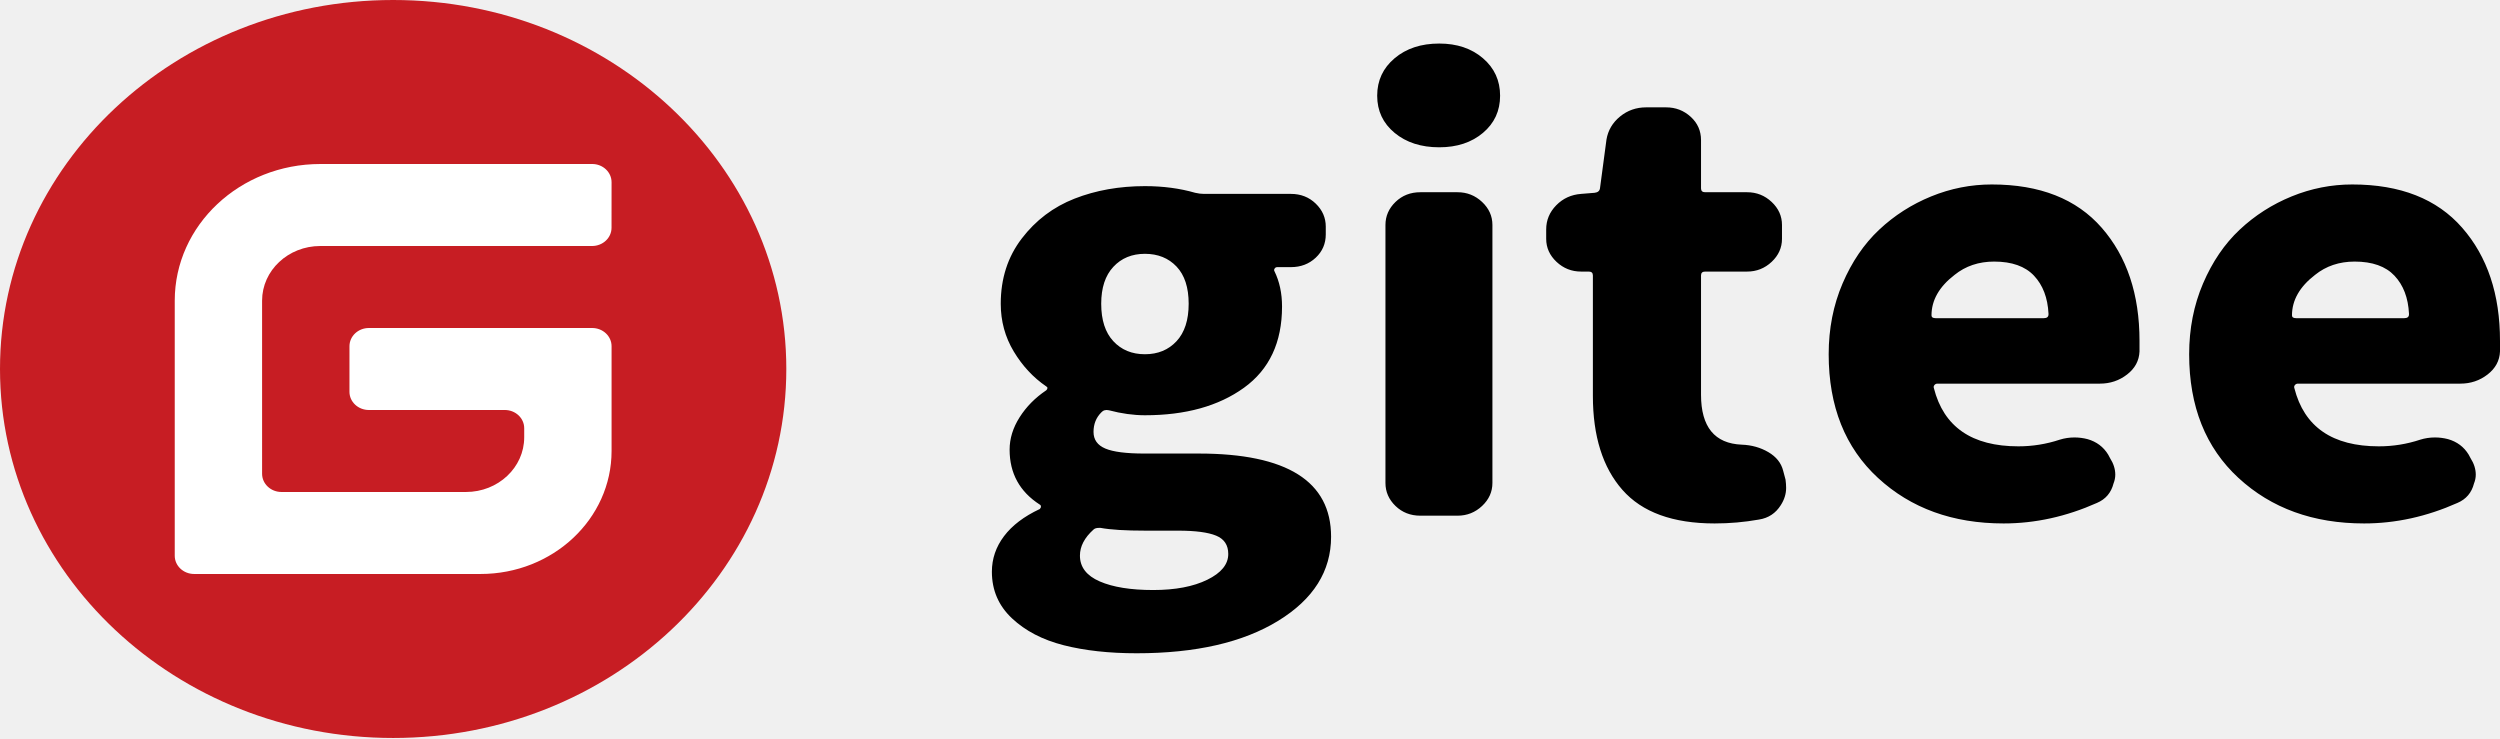
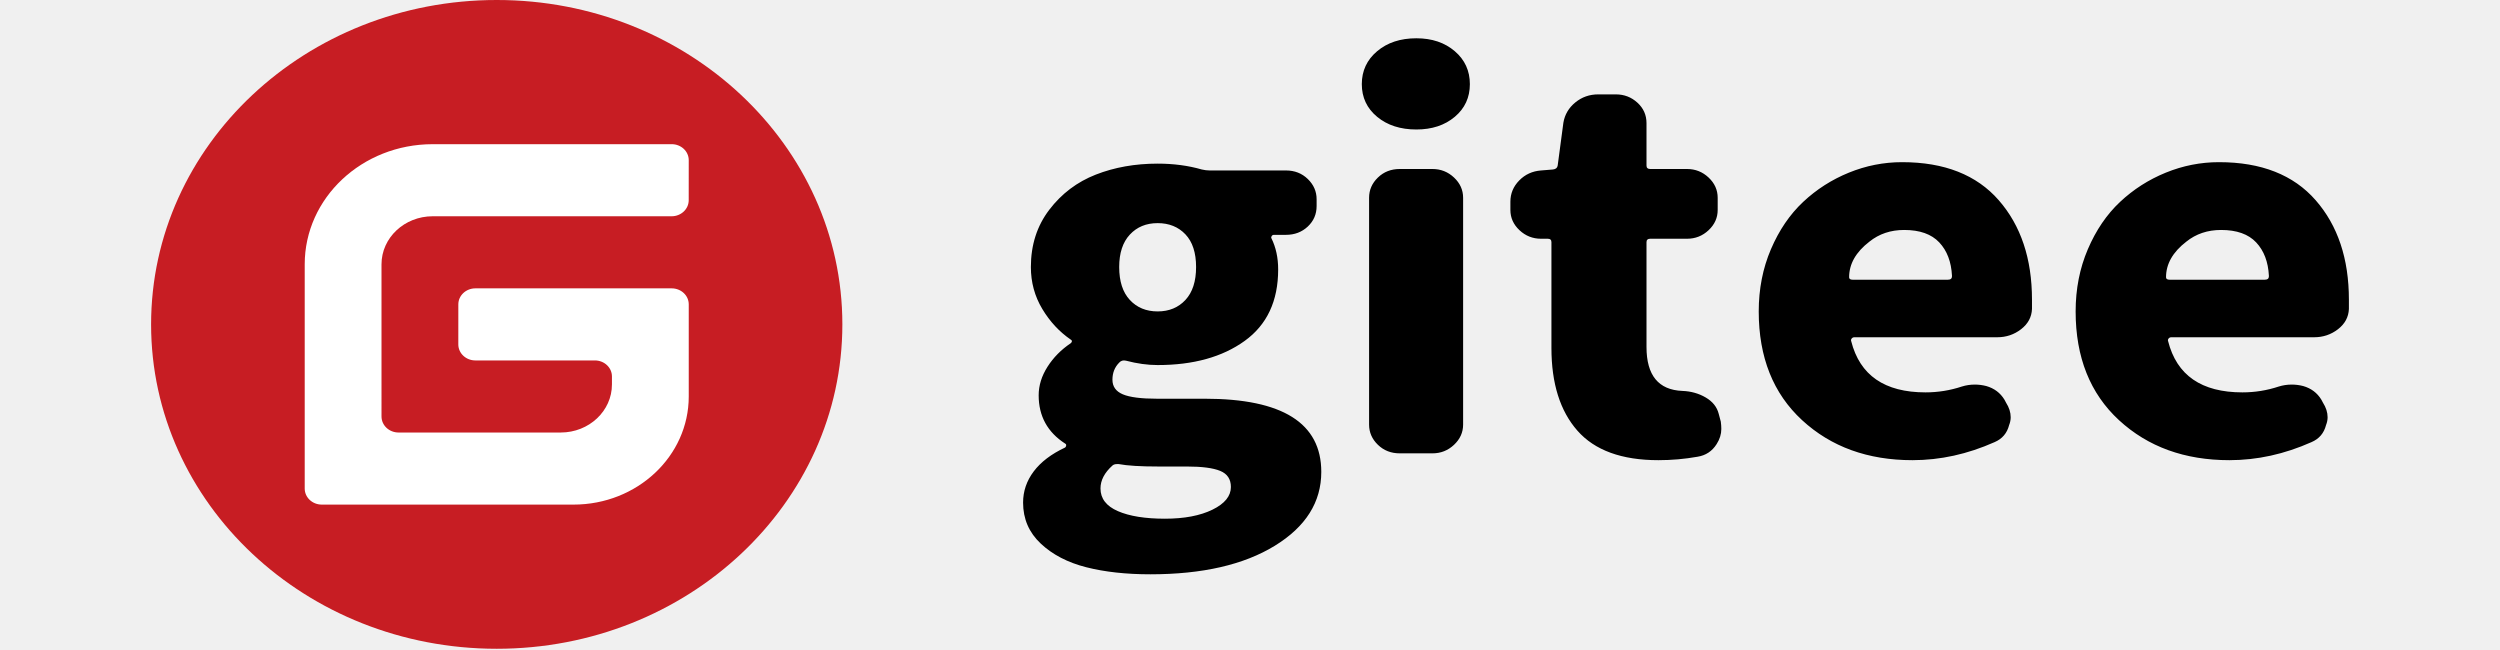
- <svg xmlns="http://www.w3.org/2000/svg" width="308" height="91" viewBox="0 0 308 91" fill="none">
+ <svg xmlns="http://www.w3.org/2000/svg" width="308" height="80" viewBox="0 0 308 91" fill="none">
  <path d="M48.437 90.919C75.188 90.919 96.874 70.566 96.874 45.46C96.874 20.353 75.188 0 48.437 0C21.686 0 0 20.353 0 45.46C0 70.566 21.686 90.919 48.437 90.919Z" fill="#C71D23" />
  <path fill-rule="evenodd" clip-rule="evenodd" d="M72.954 40.41H45.447C44.126 40.41 43.056 41.415 43.055 42.654L43.053 48.266C43.052 49.506 44.123 50.512 45.444 50.512C45.444 50.513 45.444 50.512 45.444 50.512L62.191 50.511C63.512 50.511 64.583 51.516 64.583 52.756C64.583 52.756 64.583 52.756 64.583 52.756L64.583 53.317V53.878C64.583 57.598 61.37 60.613 57.407 60.613H34.682C33.361 60.613 32.29 59.608 32.29 58.368L32.289 37.042C32.289 33.323 35.502 30.308 39.465 30.307C39.465 30.307 39.465 30.307 39.465 30.307L72.948 30.308C74.268 30.306 75.339 29.302 75.341 28.063L75.345 22.451C75.347 21.211 74.277 20.205 72.956 20.204C72.955 20.204 72.956 20.203 72.956 20.204L39.467 20.206C29.559 20.206 21.528 27.744 21.528 37.042V68.47C21.528 69.71 22.599 70.715 23.92 70.715H59.201C68.118 70.715 75.346 63.931 75.346 55.562V42.654C75.346 41.414 74.275 40.41 72.954 40.41Z" fill="white" />
  <path d="M140.037 80.483C147.318 80.483 153.13 79.15 157.474 76.484C161.818 73.819 163.99 70.367 163.99 66.129C163.99 59.294 158.554 55.877 147.682 55.877H140.983C138.751 55.877 137.149 55.672 136.178 55.261C135.207 54.851 134.722 54.168 134.722 53.211C134.722 52.254 135.038 51.456 135.669 50.819C135.911 50.545 136.227 50.454 136.615 50.545C138.168 50.955 139.649 51.16 141.056 51.16C146.056 51.16 150.121 50.032 153.251 47.777C156.382 45.521 157.947 42.184 157.947 37.764C157.947 36.123 157.632 34.665 157.001 33.389C156.952 33.298 156.964 33.195 157.037 33.081C157.11 32.968 157.219 32.911 157.365 32.911H159.039C160.253 32.911 161.272 32.523 162.097 31.749C162.922 30.974 163.335 30.017 163.335 28.878V27.921C163.335 26.827 162.922 25.882 162.097 25.084C161.272 24.287 160.253 23.888 159.039 23.888H148.337C147.997 23.888 147.633 23.843 147.245 23.752C145.352 23.205 143.289 22.931 141.056 22.931C137.901 22.931 135.013 23.444 132.392 24.469C129.771 25.495 127.599 27.135 125.876 29.391C124.153 31.646 123.292 34.323 123.292 37.422C123.292 39.563 123.826 41.523 124.893 43.3C125.961 45.077 127.296 46.513 128.898 47.606C128.995 47.652 129.043 47.72 129.043 47.811C129.043 47.902 128.995 47.993 128.898 48.084C127.539 48.996 126.447 50.101 125.621 51.4C124.796 52.698 124.384 54.031 124.384 55.398C124.384 58.314 125.621 60.57 128.097 62.165C128.194 62.21 128.242 62.29 128.242 62.404C128.242 62.518 128.194 62.62 128.097 62.712C126.155 63.623 124.687 64.739 123.692 66.061C122.697 67.382 122.2 68.84 122.2 70.435C122.2 72.714 123.025 74.627 124.675 76.177C126.325 77.726 128.449 78.831 131.045 79.492C133.642 80.153 136.639 80.483 140.037 80.483ZM141.056 43.642C139.454 43.642 138.156 43.106 137.161 42.035C136.166 40.965 135.669 39.427 135.669 37.422C135.669 35.462 136.166 33.947 137.161 32.877C138.156 31.806 139.454 31.27 141.056 31.27C142.658 31.27 143.956 31.794 144.951 32.842C145.946 33.89 146.444 35.417 146.444 37.422C146.444 39.427 145.946 40.965 144.951 42.035C143.956 43.106 142.658 43.642 141.056 43.642ZM142.075 72.691C139.309 72.691 137.113 72.338 135.487 71.631C133.861 70.925 133.048 69.866 133.048 68.453C133.048 67.314 133.606 66.243 134.722 65.241C134.868 65.104 135.086 65.036 135.377 65.036H135.596C136.809 65.263 138.654 65.377 141.129 65.377H145.133C147.269 65.377 148.834 65.582 149.829 65.993C150.824 66.403 151.322 67.154 151.322 68.248C151.322 69.524 150.46 70.583 148.737 71.426C147.014 72.269 144.794 72.691 142.075 72.691ZM177.313 18.147C179.498 18.147 181.294 17.555 182.701 16.37C184.109 15.185 184.812 13.659 184.812 11.79C184.812 9.922 184.109 8.384 182.701 7.177C181.294 5.969 179.498 5.365 177.313 5.365C175.081 5.365 173.248 5.969 171.817 7.177C170.385 8.384 169.669 9.922 169.669 11.79C169.669 13.659 170.385 15.185 171.817 16.37C173.248 17.555 175.081 18.147 177.313 18.147ZM179.57 63.532C180.735 63.532 181.743 63.133 182.592 62.336C183.441 61.538 183.866 60.593 183.866 59.499V27.716C183.866 26.622 183.441 25.677 182.592 24.879C181.743 24.082 180.735 23.683 179.57 23.683H174.984C173.77 23.683 172.751 24.082 171.926 24.879C171.101 25.677 170.688 26.622 170.688 27.716V59.499C170.688 60.593 171.101 61.538 171.926 62.336C172.751 63.133 173.77 63.532 174.984 63.532H179.57ZM211.241 64.489C213.085 64.489 214.906 64.329 216.701 64.01C217.866 63.828 218.764 63.236 219.395 62.233C219.832 61.55 220.051 60.843 220.051 60.114C220.051 59.795 220.026 59.454 219.978 59.089L219.686 57.995C219.444 57.038 218.837 56.275 217.866 55.706C216.896 55.136 215.803 54.828 214.59 54.783C211.241 54.646 209.566 52.596 209.566 48.631V33.936C209.566 33.617 209.736 33.458 210.076 33.458H215.245C216.41 33.458 217.417 33.059 218.267 32.261C219.116 31.464 219.541 30.518 219.541 29.425V27.716C219.541 26.622 219.116 25.677 218.267 24.879C217.417 24.082 216.41 23.683 215.245 23.683H210.076C209.736 23.683 209.566 23.524 209.566 23.205V17.258C209.566 16.119 209.142 15.162 208.292 14.388C207.443 13.613 206.436 13.226 205.271 13.226H202.796C201.582 13.226 200.514 13.601 199.592 14.353C198.67 15.105 198.112 16.051 197.918 17.19L197.117 23.205C197.068 23.524 196.85 23.706 196.461 23.752L194.787 23.888C193.573 23.98 192.554 24.447 191.729 25.29C190.904 26.133 190.491 27.124 190.491 28.263V29.425C190.491 30.518 190.916 31.464 191.765 32.261C192.615 33.059 193.622 33.458 194.787 33.458H195.733C196.073 33.458 196.243 33.617 196.243 33.936V48.768C196.243 53.735 197.456 57.597 199.883 60.353C202.31 63.11 206.096 64.489 211.241 64.489ZM246.843 64.489C250.726 64.489 254.56 63.646 258.346 61.96C259.414 61.504 260.094 60.707 260.385 59.568C260.531 59.203 260.603 58.838 260.603 58.474C260.603 57.79 260.385 57.107 259.948 56.423L259.73 56.013C259.147 55.056 258.298 54.418 257.181 54.099C256.648 53.963 256.114 53.894 255.58 53.894C254.949 53.894 254.342 53.986 253.76 54.168C252.109 54.715 250.411 54.988 248.663 54.988C242.936 54.988 239.465 52.596 238.252 47.811C238.203 47.674 238.228 47.549 238.325 47.435C238.422 47.321 238.543 47.264 238.689 47.264H258.71C259.972 47.264 261.089 46.888 262.059 46.136C263.03 45.385 263.54 44.439 263.588 43.3V42.001C263.588 36.26 262.035 31.612 258.929 28.058C255.822 24.503 251.308 22.726 245.387 22.726C242.814 22.726 240.327 23.216 237.924 24.196C235.522 25.176 233.386 26.543 231.517 28.297C229.649 30.051 228.144 32.261 227.003 34.927C225.863 37.593 225.293 40.498 225.293 43.642C225.293 50.067 227.319 55.148 231.372 58.884C235.425 62.62 240.582 64.489 246.843 64.489ZM251.794 39.199H238.47C238.131 39.199 237.961 39.085 237.961 38.857C237.961 36.989 238.907 35.326 240.8 33.868C242.159 32.774 243.785 32.227 245.678 32.227C247.862 32.227 249.5 32.808 250.593 33.97C251.685 35.132 252.279 36.693 252.376 38.652V38.721C252.376 39.039 252.182 39.199 251.794 39.199ZM291.255 64.489C295.138 64.489 298.972 63.646 302.758 61.96C303.826 61.504 304.505 60.707 304.796 59.568C304.942 59.203 305.015 58.838 305.015 58.474C305.015 57.79 304.796 57.107 304.36 56.423L304.141 56.013C303.559 55.056 302.709 54.418 301.593 54.099C301.059 53.963 300.525 53.894 299.991 53.894C299.36 53.894 298.754 53.986 298.171 54.168C296.521 54.715 294.822 54.988 293.075 54.988C287.347 54.988 283.877 52.596 282.663 47.811C282.615 47.674 282.639 47.549 282.736 47.435C282.833 47.321 282.955 47.264 283.1 47.264H303.122C304.384 47.264 305.5 46.888 306.471 46.136C307.442 45.385 307.951 44.439 308 43.3V42.001C308 36.26 306.447 31.612 303.34 28.058C300.234 24.503 295.72 22.726 289.798 22.726C287.226 22.726 284.738 23.216 282.336 24.196C279.933 25.176 277.798 26.543 275.929 28.297C274.06 30.051 272.556 32.261 271.415 34.927C270.274 37.593 269.704 40.498 269.704 43.642C269.704 50.067 271.73 55.148 275.783 58.884C279.836 62.62 284.993 64.489 291.255 64.489ZM296.205 39.199H282.882C282.542 39.199 282.372 39.085 282.372 38.857C282.372 36.989 283.319 35.326 285.212 33.868C286.571 32.774 288.197 32.227 290.09 32.227C292.274 32.227 293.912 32.808 295.004 33.97C296.096 35.132 296.691 36.693 296.788 38.652V38.721C296.788 39.039 296.594 39.199 296.205 39.199Z" fill="black" />
</svg>
